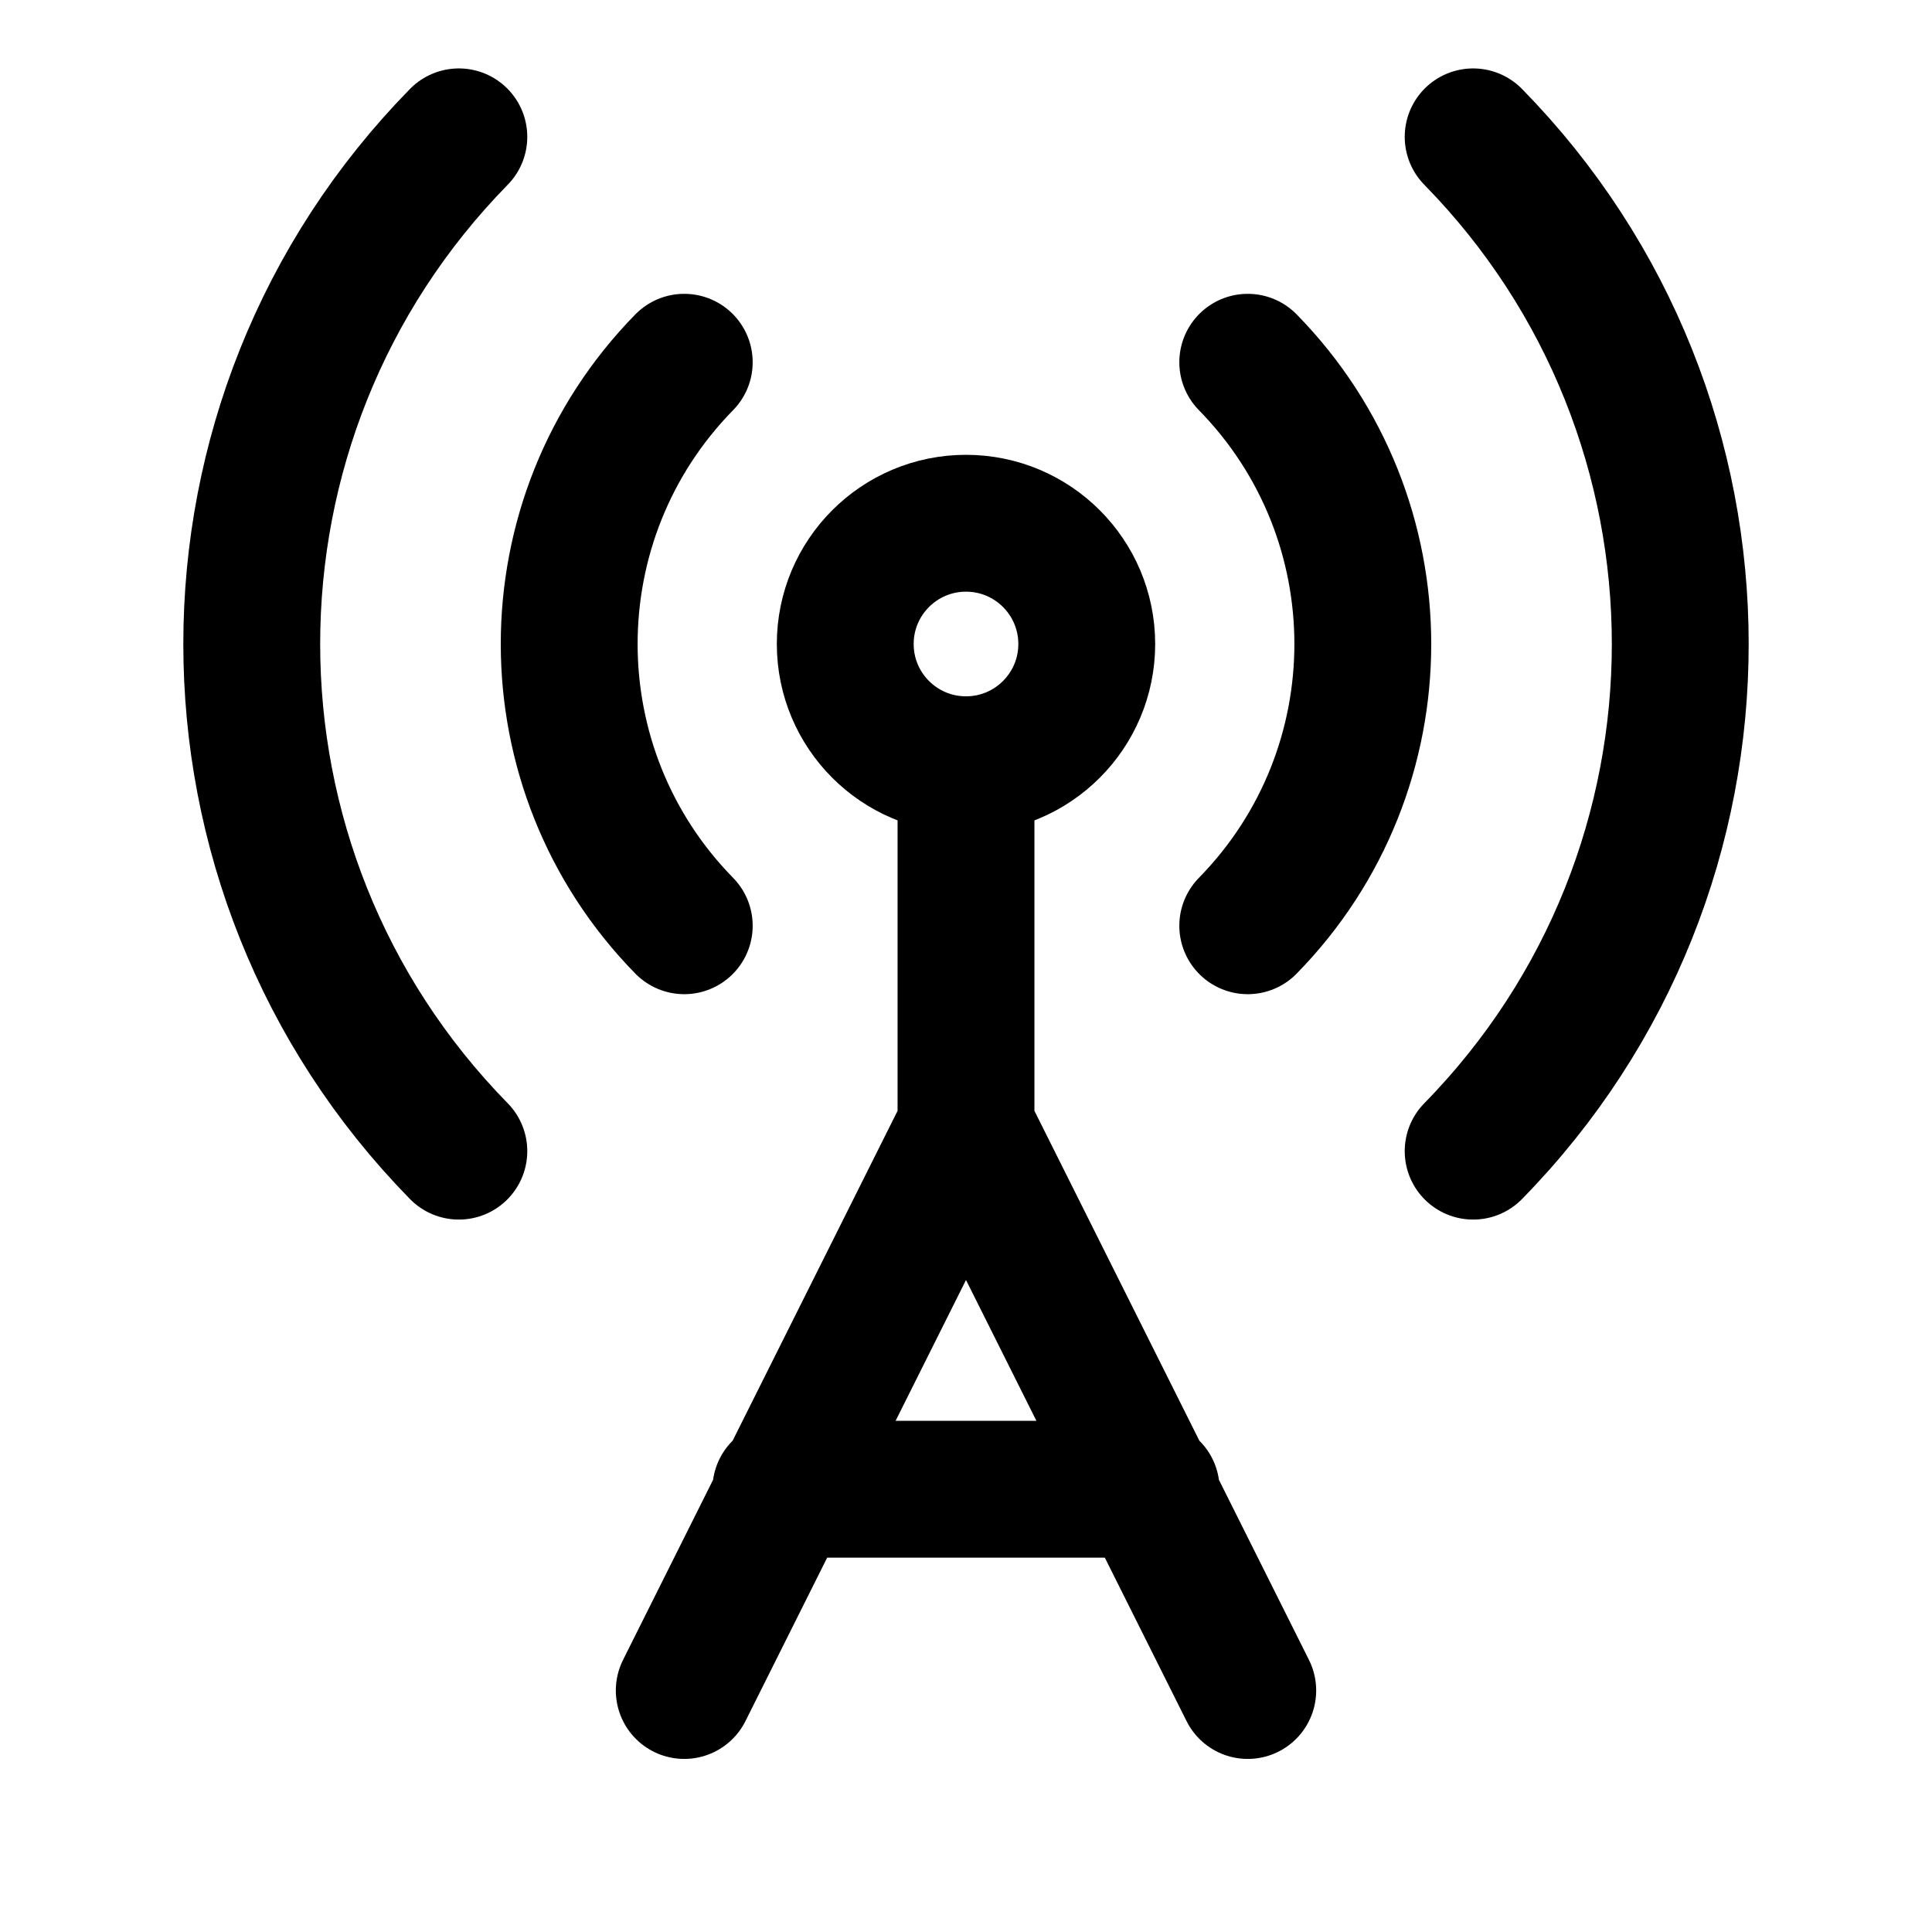
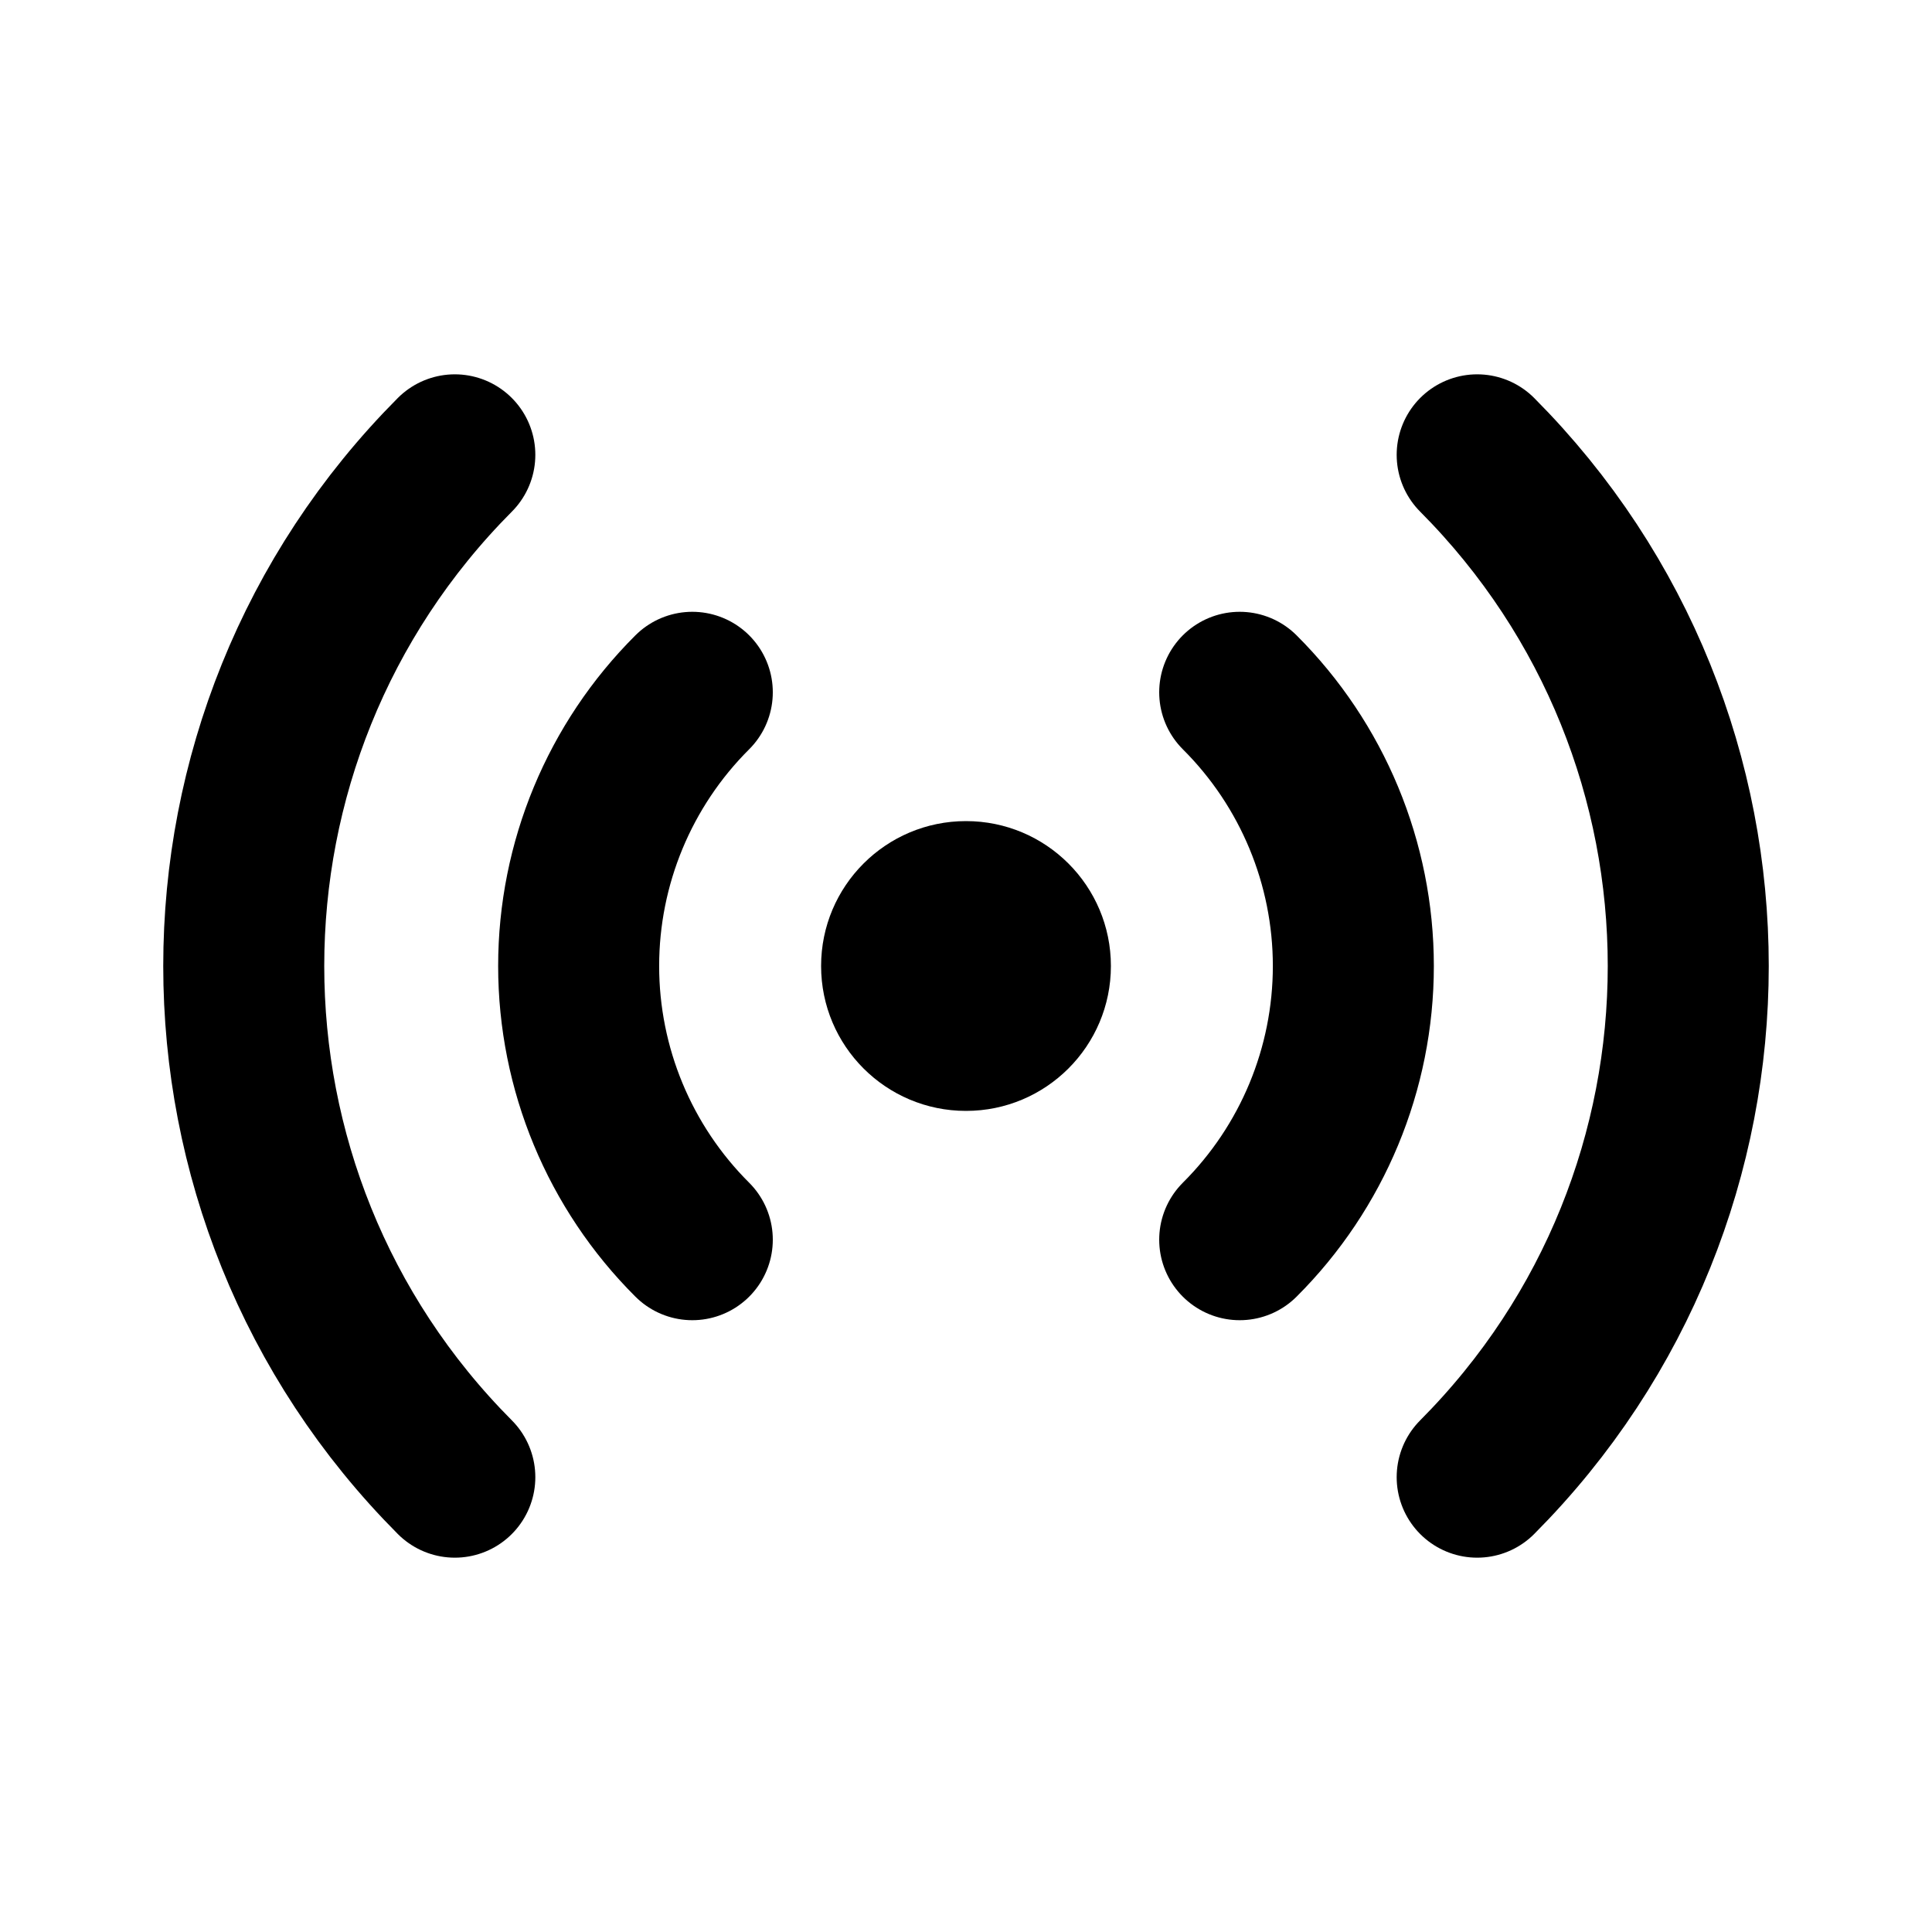
- <svg xmlns="http://www.w3.org/2000/svg" viewBox="0 0 24 24" fill="none" stroke="currentColor" stroke-width="1.7" stroke-linecap="round" stroke-linejoin="round">
-   <circle cx="12" cy="8" r="1.5" />
-   <path d="M8.5 4.5a5 5 0 0 0 0 7m7-7a5 5 0 0 1 0 7M5.7 1.7a9 9 0 0 0 0 12.6m12.6-12.6a9 9 0 0 1 0 12.6M12 9.5V14m-3.5 7 3.5-7 3.5 7m-5.8-2.5h4.6" />
+ <svg xmlns="http://www.w3.org/2000/svg" viewBox="0 0 24 24" fill="none" stroke="currentColor" stroke-width="2" stroke-linecap="round" stroke-linejoin="round">
+   <circle cx="12" cy="12" r="1.8" fill="currentColor" stroke="none" />
+   <path d="M8.6 8.6a4.8 4.8 0 0 0 0 6.8m6.8-6.8a4.8 4.8 0 0 1 0 6.8M5.65 5.65a9 9 0 0 0 0 12.7m12.7-12.7a9 9 0 0 1 0 12.7" />
</svg>
